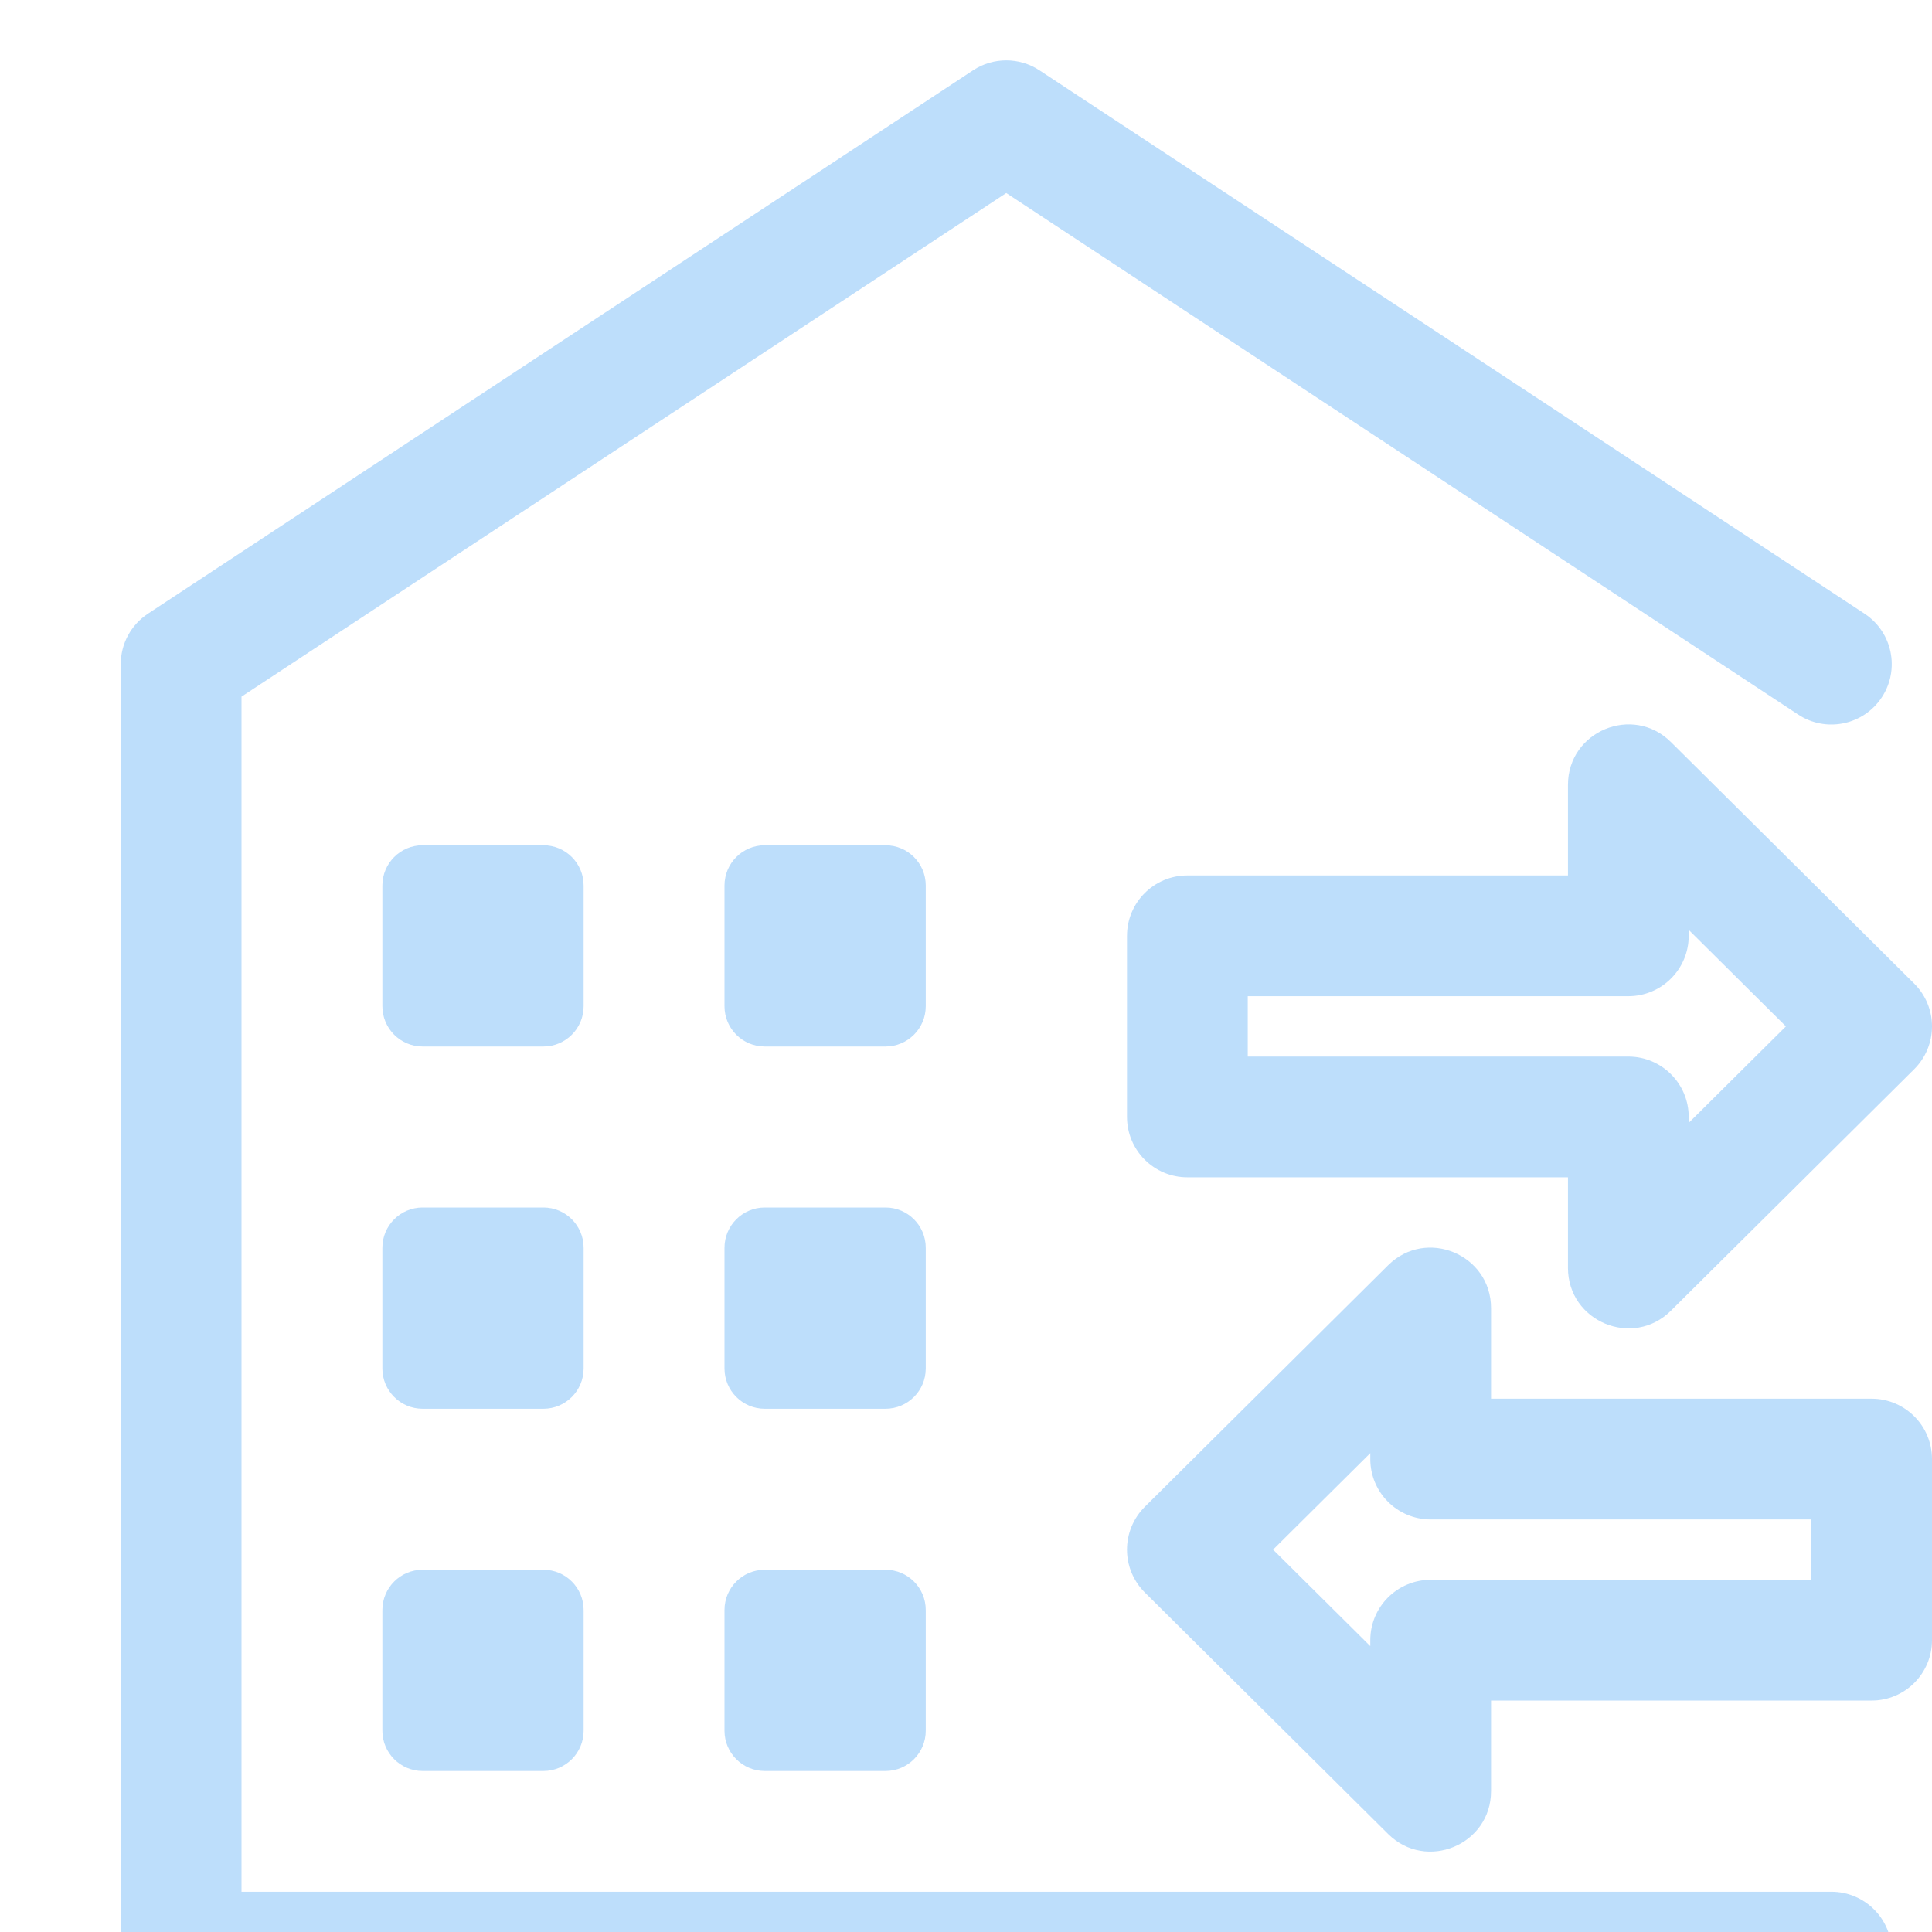
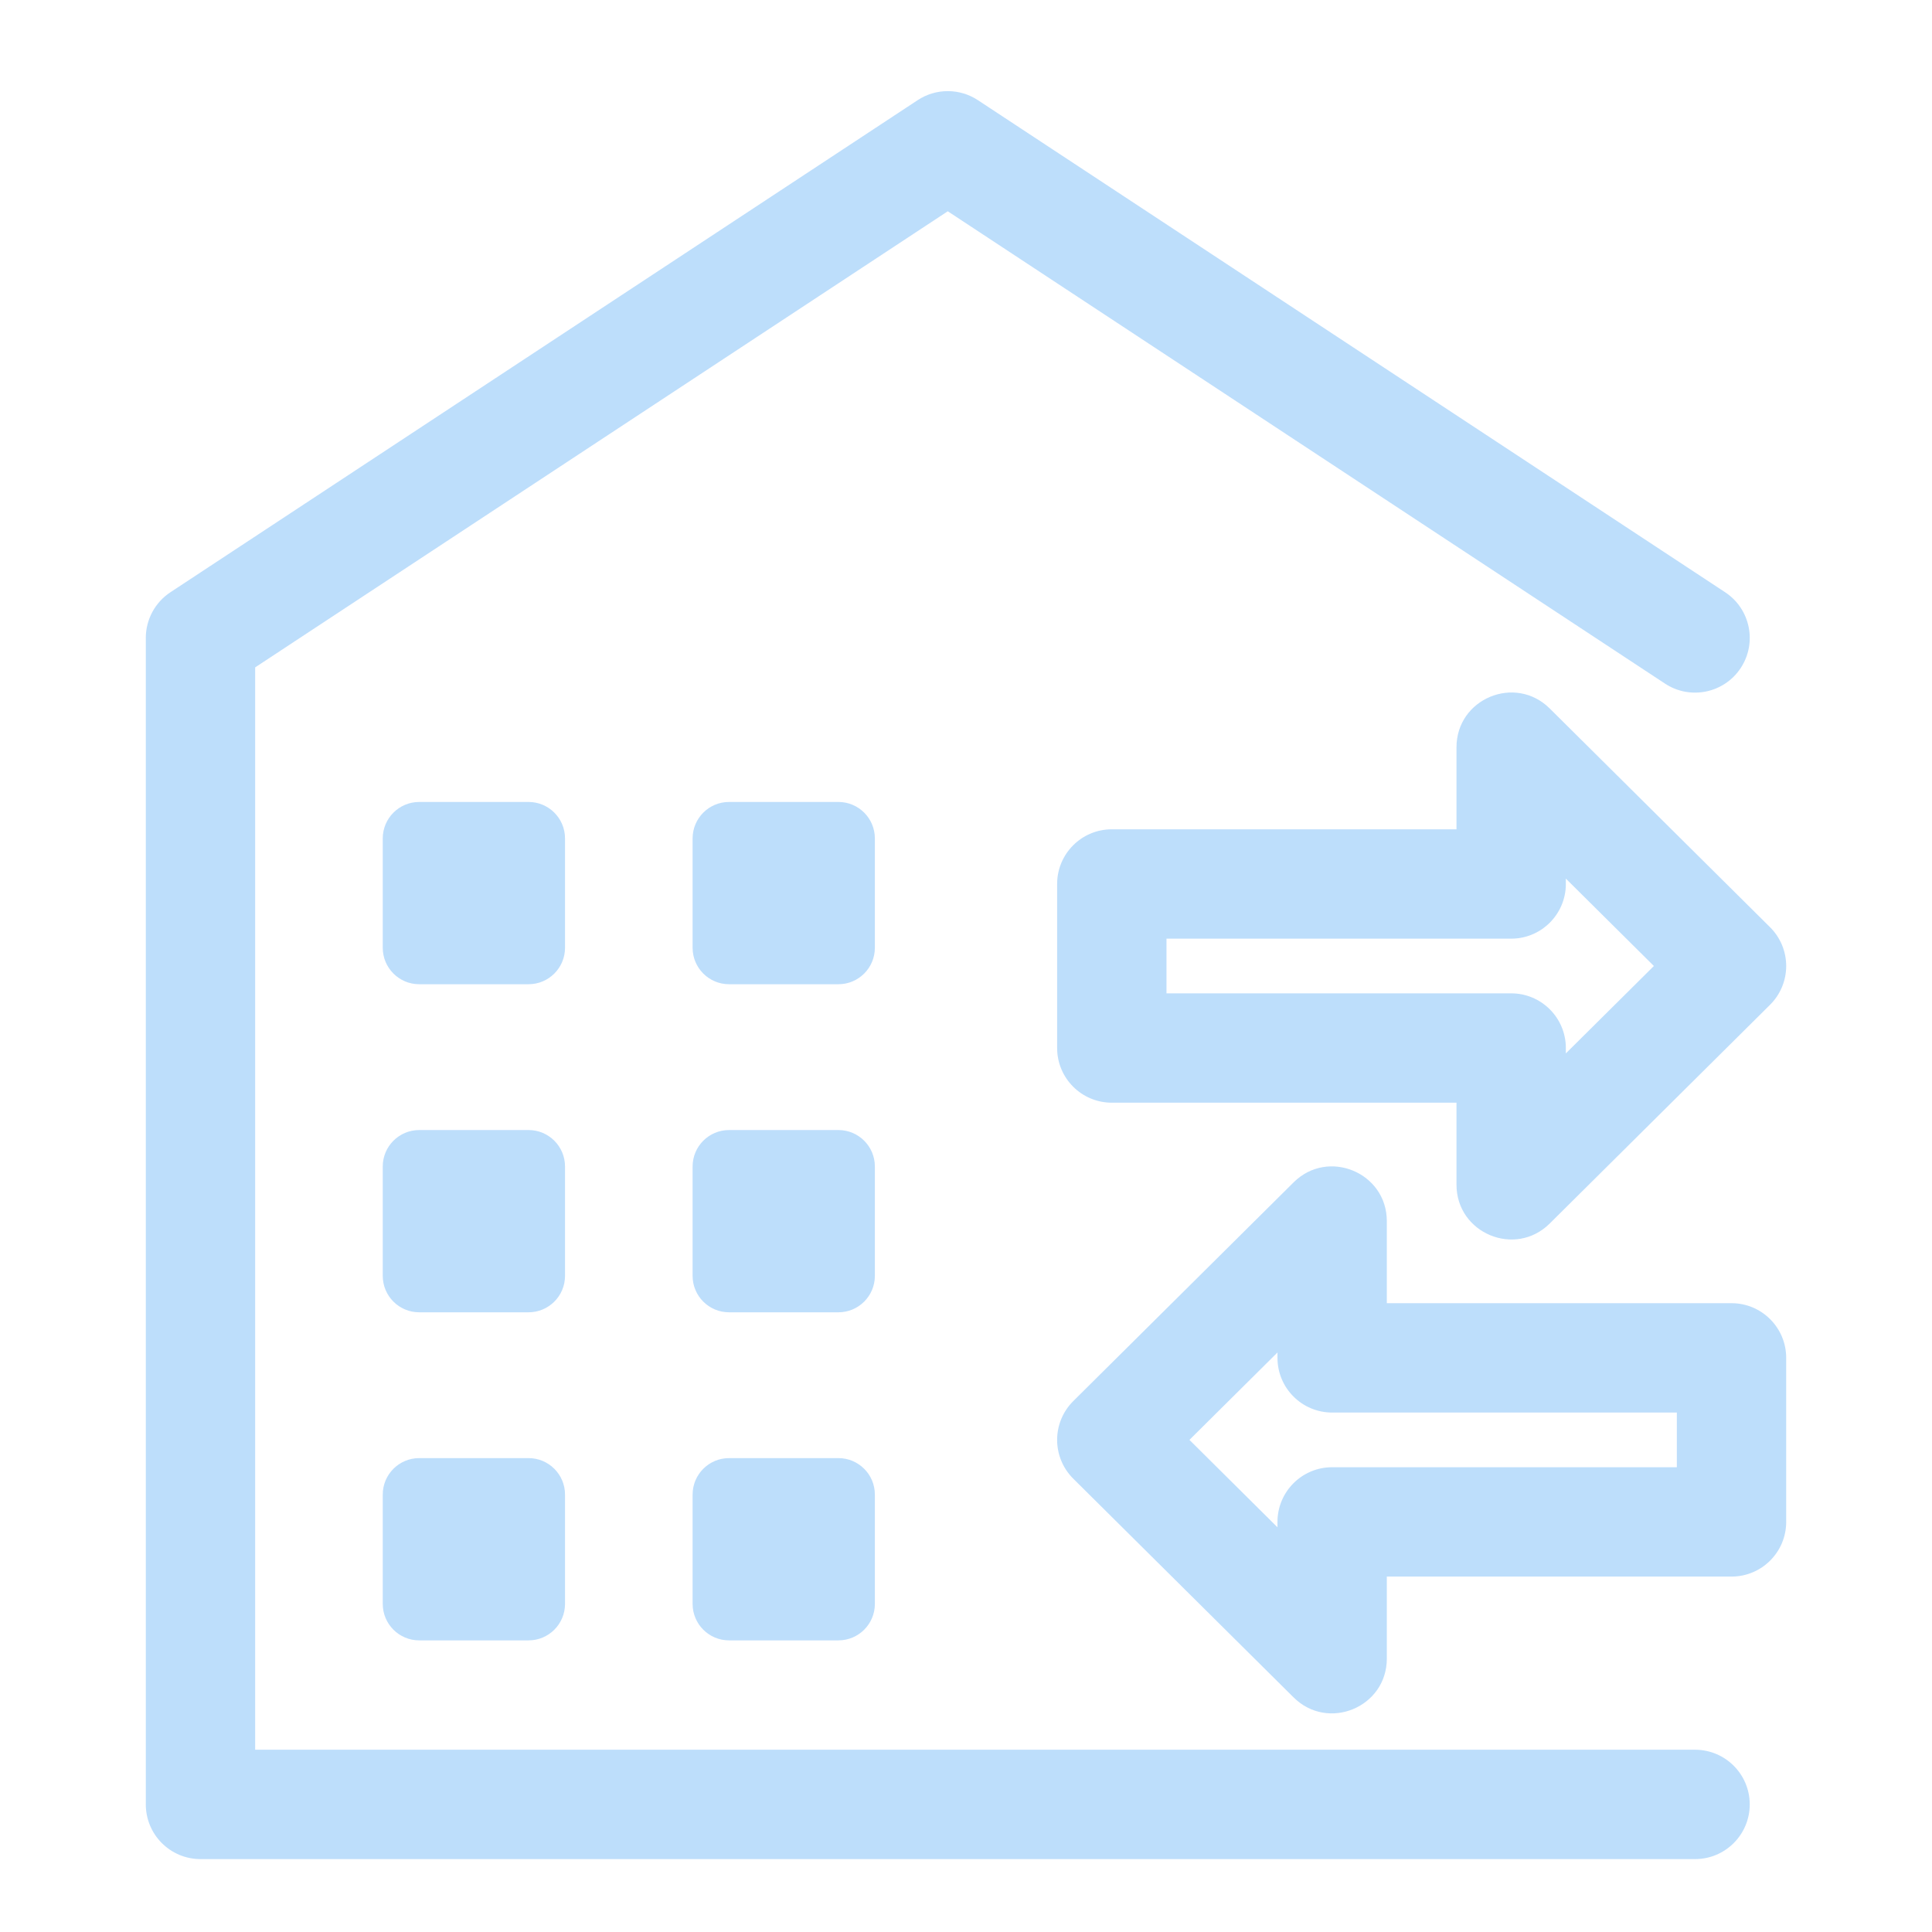
- <svg xmlns="http://www.w3.org/2000/svg" width="96" height="96">
-   <path d="M12 94h79a3 3 0 0 1 0 6H9a3 3 0 0 1-3-3V33a3 3 0 0 1 1.35-2.506l41-27a3 3 0 0 1 3.3 0l41 27a3 3 0 0 1-3.3 5.012L50 9.592 12 34.616V94zm9-52h6a2 2 0 0 1 2 2v6a2 2 0 0 1-2 2h-6a2 2 0 0 1-2-2v-6a2 2 0 0 1 2-2zm0 18h6a2 2 0 0 1 2 2v6a2 2 0 0 1-2 2h-6a2 2 0 0 1-2-2v-6a2 2 0 0 1 2-2zm0 18h6a2 2 0 0 1 2 2v6a2 2 0 0 1-2 2h-6a2 2 0 0 1-2-2v-6a2 2 0 0 1 2-2zm17-36h6a2 2 0 0 1 2 2v6a2 2 0 0 1-2 2h-6a2 2 0 0 1-2-2v-6a2 2 0 0 1 2-2zm0 18h6a2 2 0 0 1 2 2v6a2 2 0 0 1-2 2h-6a2 2 0 0 1-2-2v-6a2 2 0 0 1 2-2zm0 18h6a2 2 0 0 1 2 2v6a2 2 0 0 1-2 2h-6a2 2 0 0 1-2-2v-6a2 2 0 0 1 2-2zm42.911-28.5H62v3h18.911a3 3 0 0 1 3 3v.295L88.741 51l-4.83-4.795v.295a3 3 0 0 1-3 3zM59 43.5h18.911V39c0-2.667 3.22-4.008 5.114-2.13l12.088 12a3 3 0 0 1 0 4.26l-12.088 12c-1.893 1.878-5.114.537-5.114-2.13v-4.5H59a3 3 0 0 1-3-3v-9a3 3 0 0 1 3-3zm12.089 32a3 3 0 0 1-3-3v-.295L63.259 77l4.83 4.795V81.5a3 3 0 0 1 3-3H90v-3H71.089zM93 69.5a3 3 0 0 1 3 3v9a3 3 0 0 1-3 3H74.089V89c0 2.667-3.22 4.008-5.114 2.13l-12.088-12a3 3 0 0 1 0-4.26l12.088-12c1.893-1.878 5.114-.537 5.114 2.13v4.5H93z" fill="#238FF3" fill-rule="nonzero" opacity=".3" />
+ <svg xmlns="http://www.w3.org/2000/svg" width="106" height="106">
+   <path d="M14 96h79a3 3 0 0 1 0 6H11a3 3 0 0 1-3-3V35a3 3 0 0 1 1.35-2.506l41-27a3 3 0 0 1 3.3 0l41 27a3 3 0 0 1-3.3 5.012L52 11.592 14 36.616V96zm9-52h6a2 2 0 0 1 2 2v6a2 2 0 0 1-2 2h-6a2 2 0 0 1-2-2v-6a2 2 0 0 1 2-2zm0 18h6a2 2 0 0 1 2 2v6a2 2 0 0 1-2 2h-6a2 2 0 0 1-2-2v-6a2 2 0 0 1 2-2zm0 18h6a2 2 0 0 1 2 2v6a2 2 0 0 1-2 2h-6a2 2 0 0 1-2-2v-6a2 2 0 0 1 2-2zm17-36h6a2 2 0 0 1 2 2v6a2 2 0 0 1-2 2h-6a2 2 0 0 1-2-2v-6a2 2 0 0 1 2-2zm0 18h6a2 2 0 0 1 2 2v6a2 2 0 0 1-2 2h-6a2 2 0 0 1-2-2v-6a2 2 0 0 1 2-2zm0 18h6a2 2 0 0 1 2 2v6a2 2 0 0 1-2 2h-6a2 2 0 0 1-2-2v-6a2 2 0 0 1 2-2zm42.911-28.5H64v3h18.911a3 3 0 0 1 3 3v.295L90.741 53l-4.83-4.795v.295a3 3 0 0 1-3 3zM61 45.5h18.911V41c0-2.667 3.22-4.008 5.114-2.13l12.088 12a3 3 0 0 1 0 4.26l-12.088 12c-1.893 1.878-5.114.537-5.114-2.13v-4.5H61a3 3 0 0 1-3-3v-9a3 3 0 0 1 3-3zm12.089 32a3 3 0 0 1-3-3v-.295L65.259 79l4.83 4.795V83.5a3 3 0 0 1 3-3H92v-3H73.089zM95 71.5a3 3 0 0 1 3 3v9a3 3 0 0 1-3 3H76.089V91c0 2.667-3.22 4.008-5.114 2.13l-12.088-12a3 3 0 0 1 0-4.26l12.088-12c1.893-1.878 5.114-.537 5.114 2.13v4.5H95z" fill="#238FF3" fill-rule="nonzero" opacity=".3" />
</svg>
